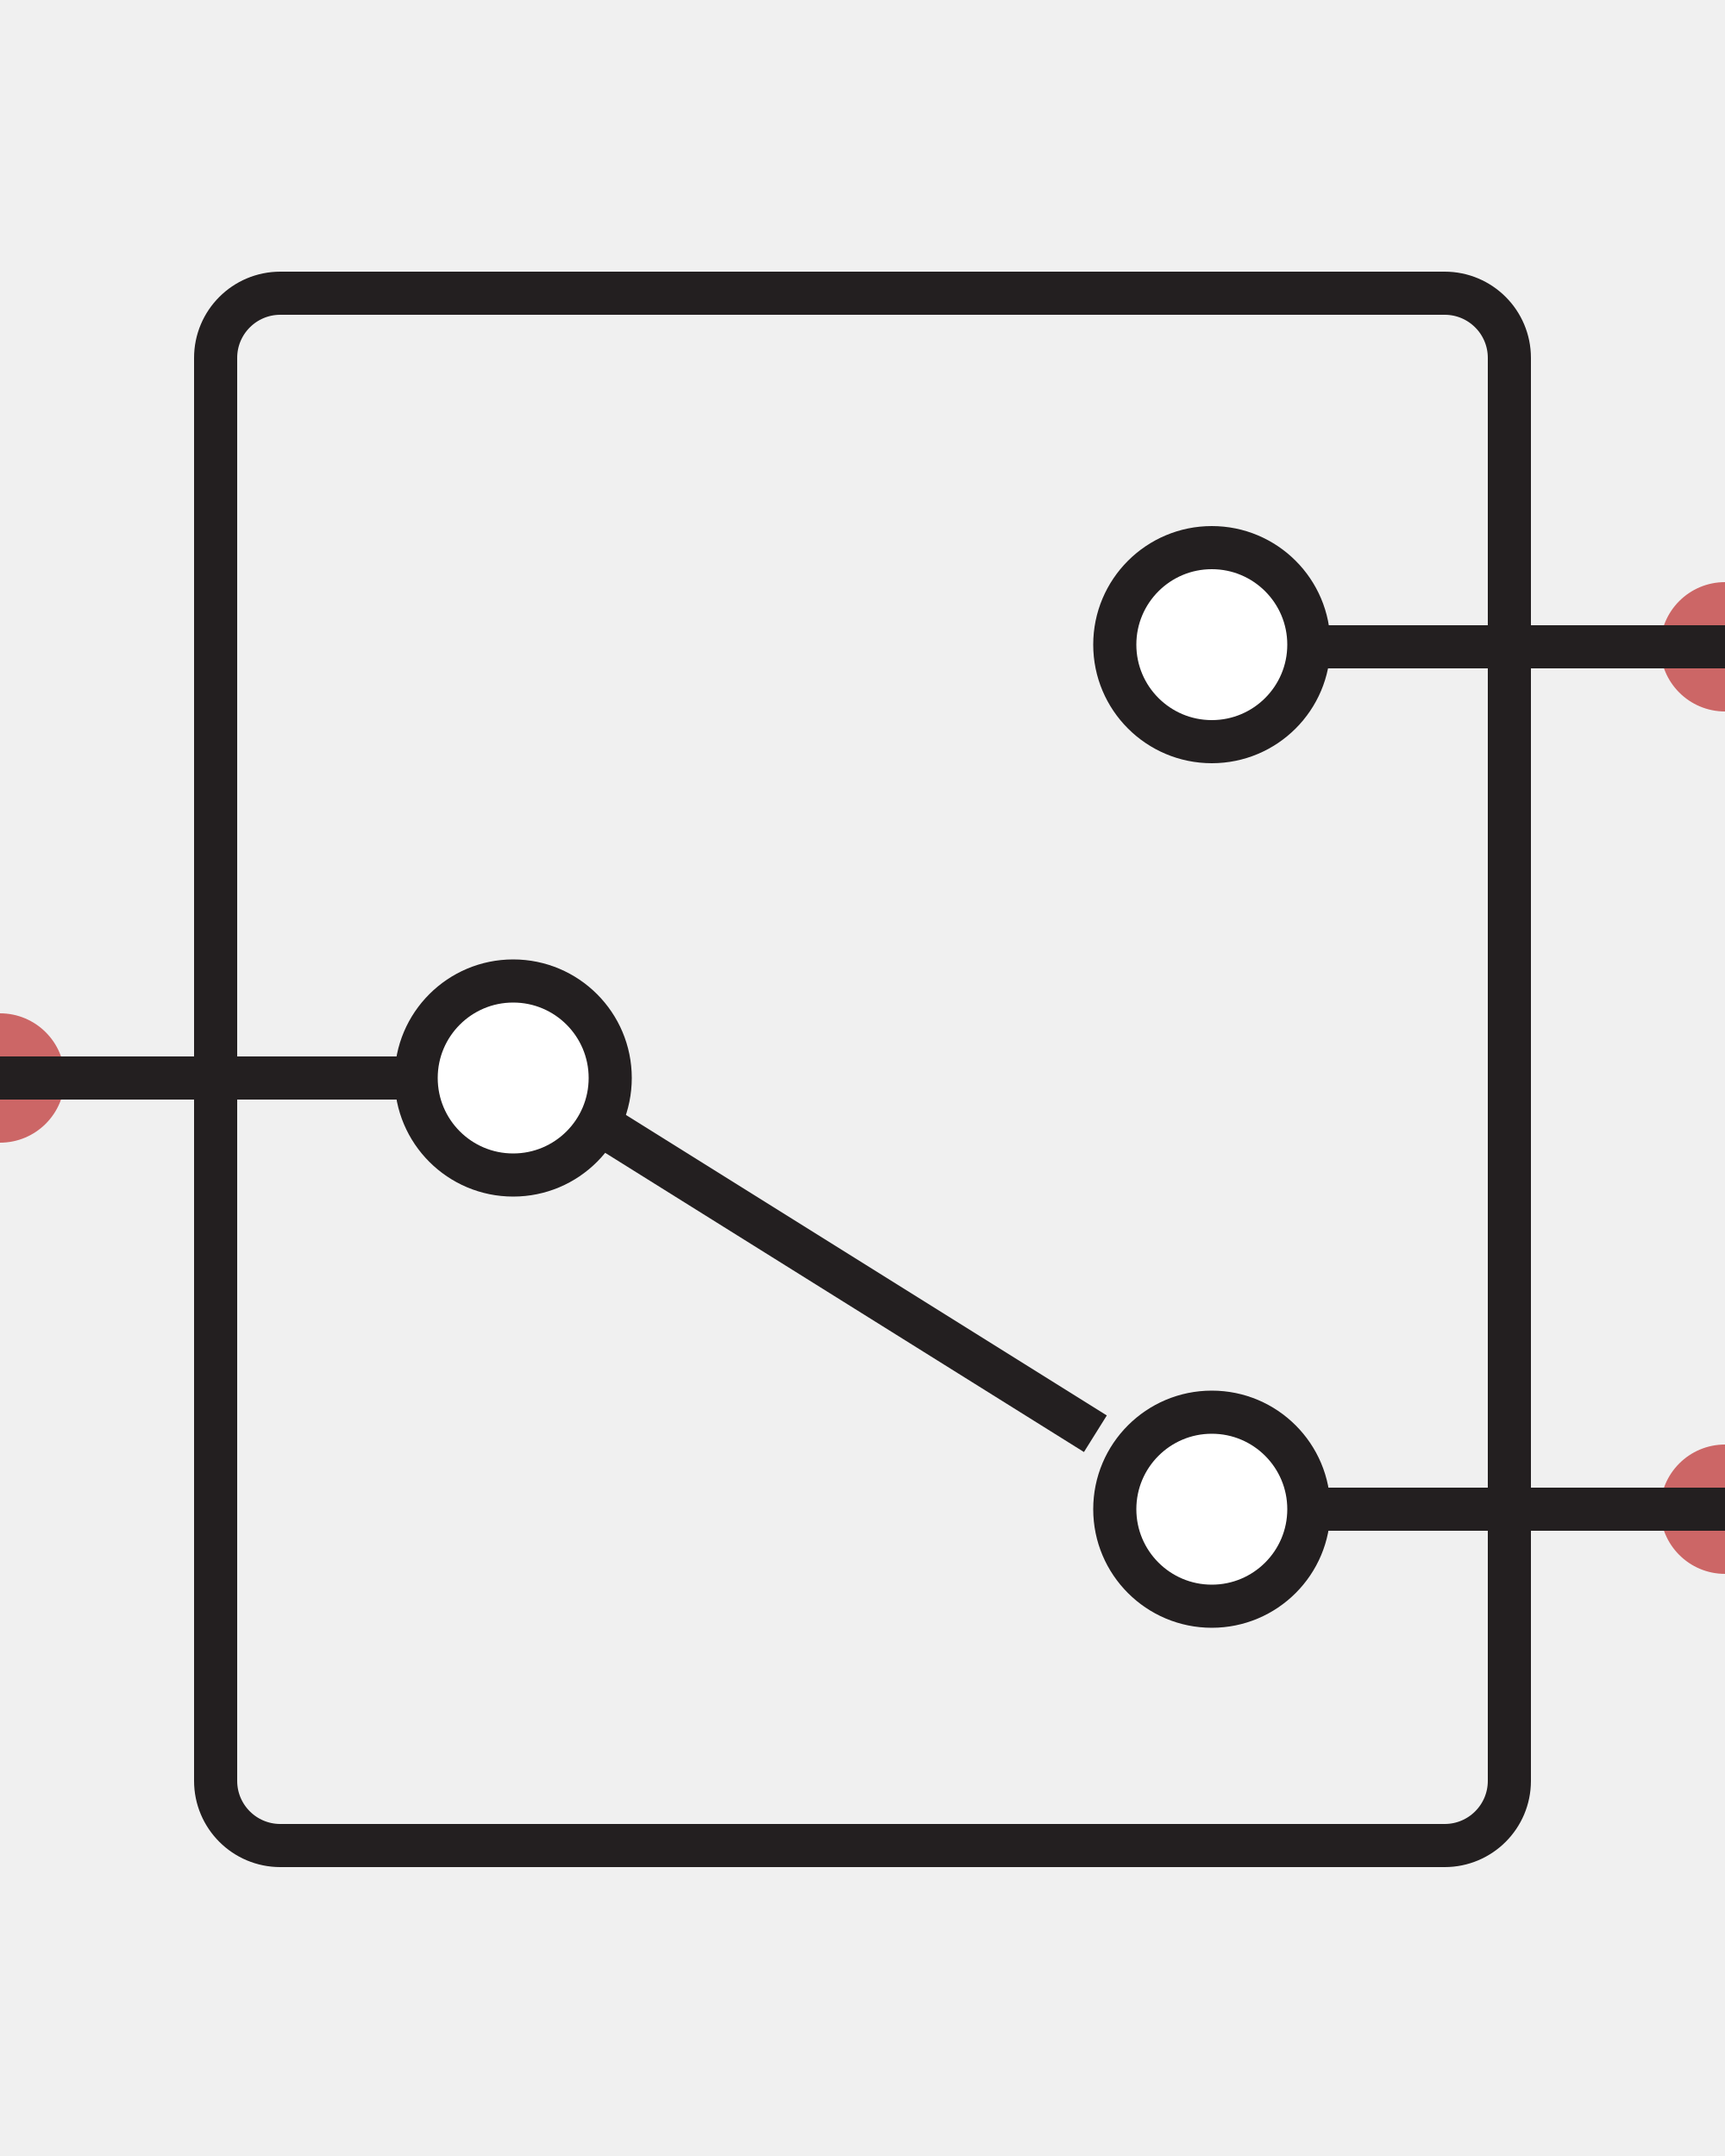
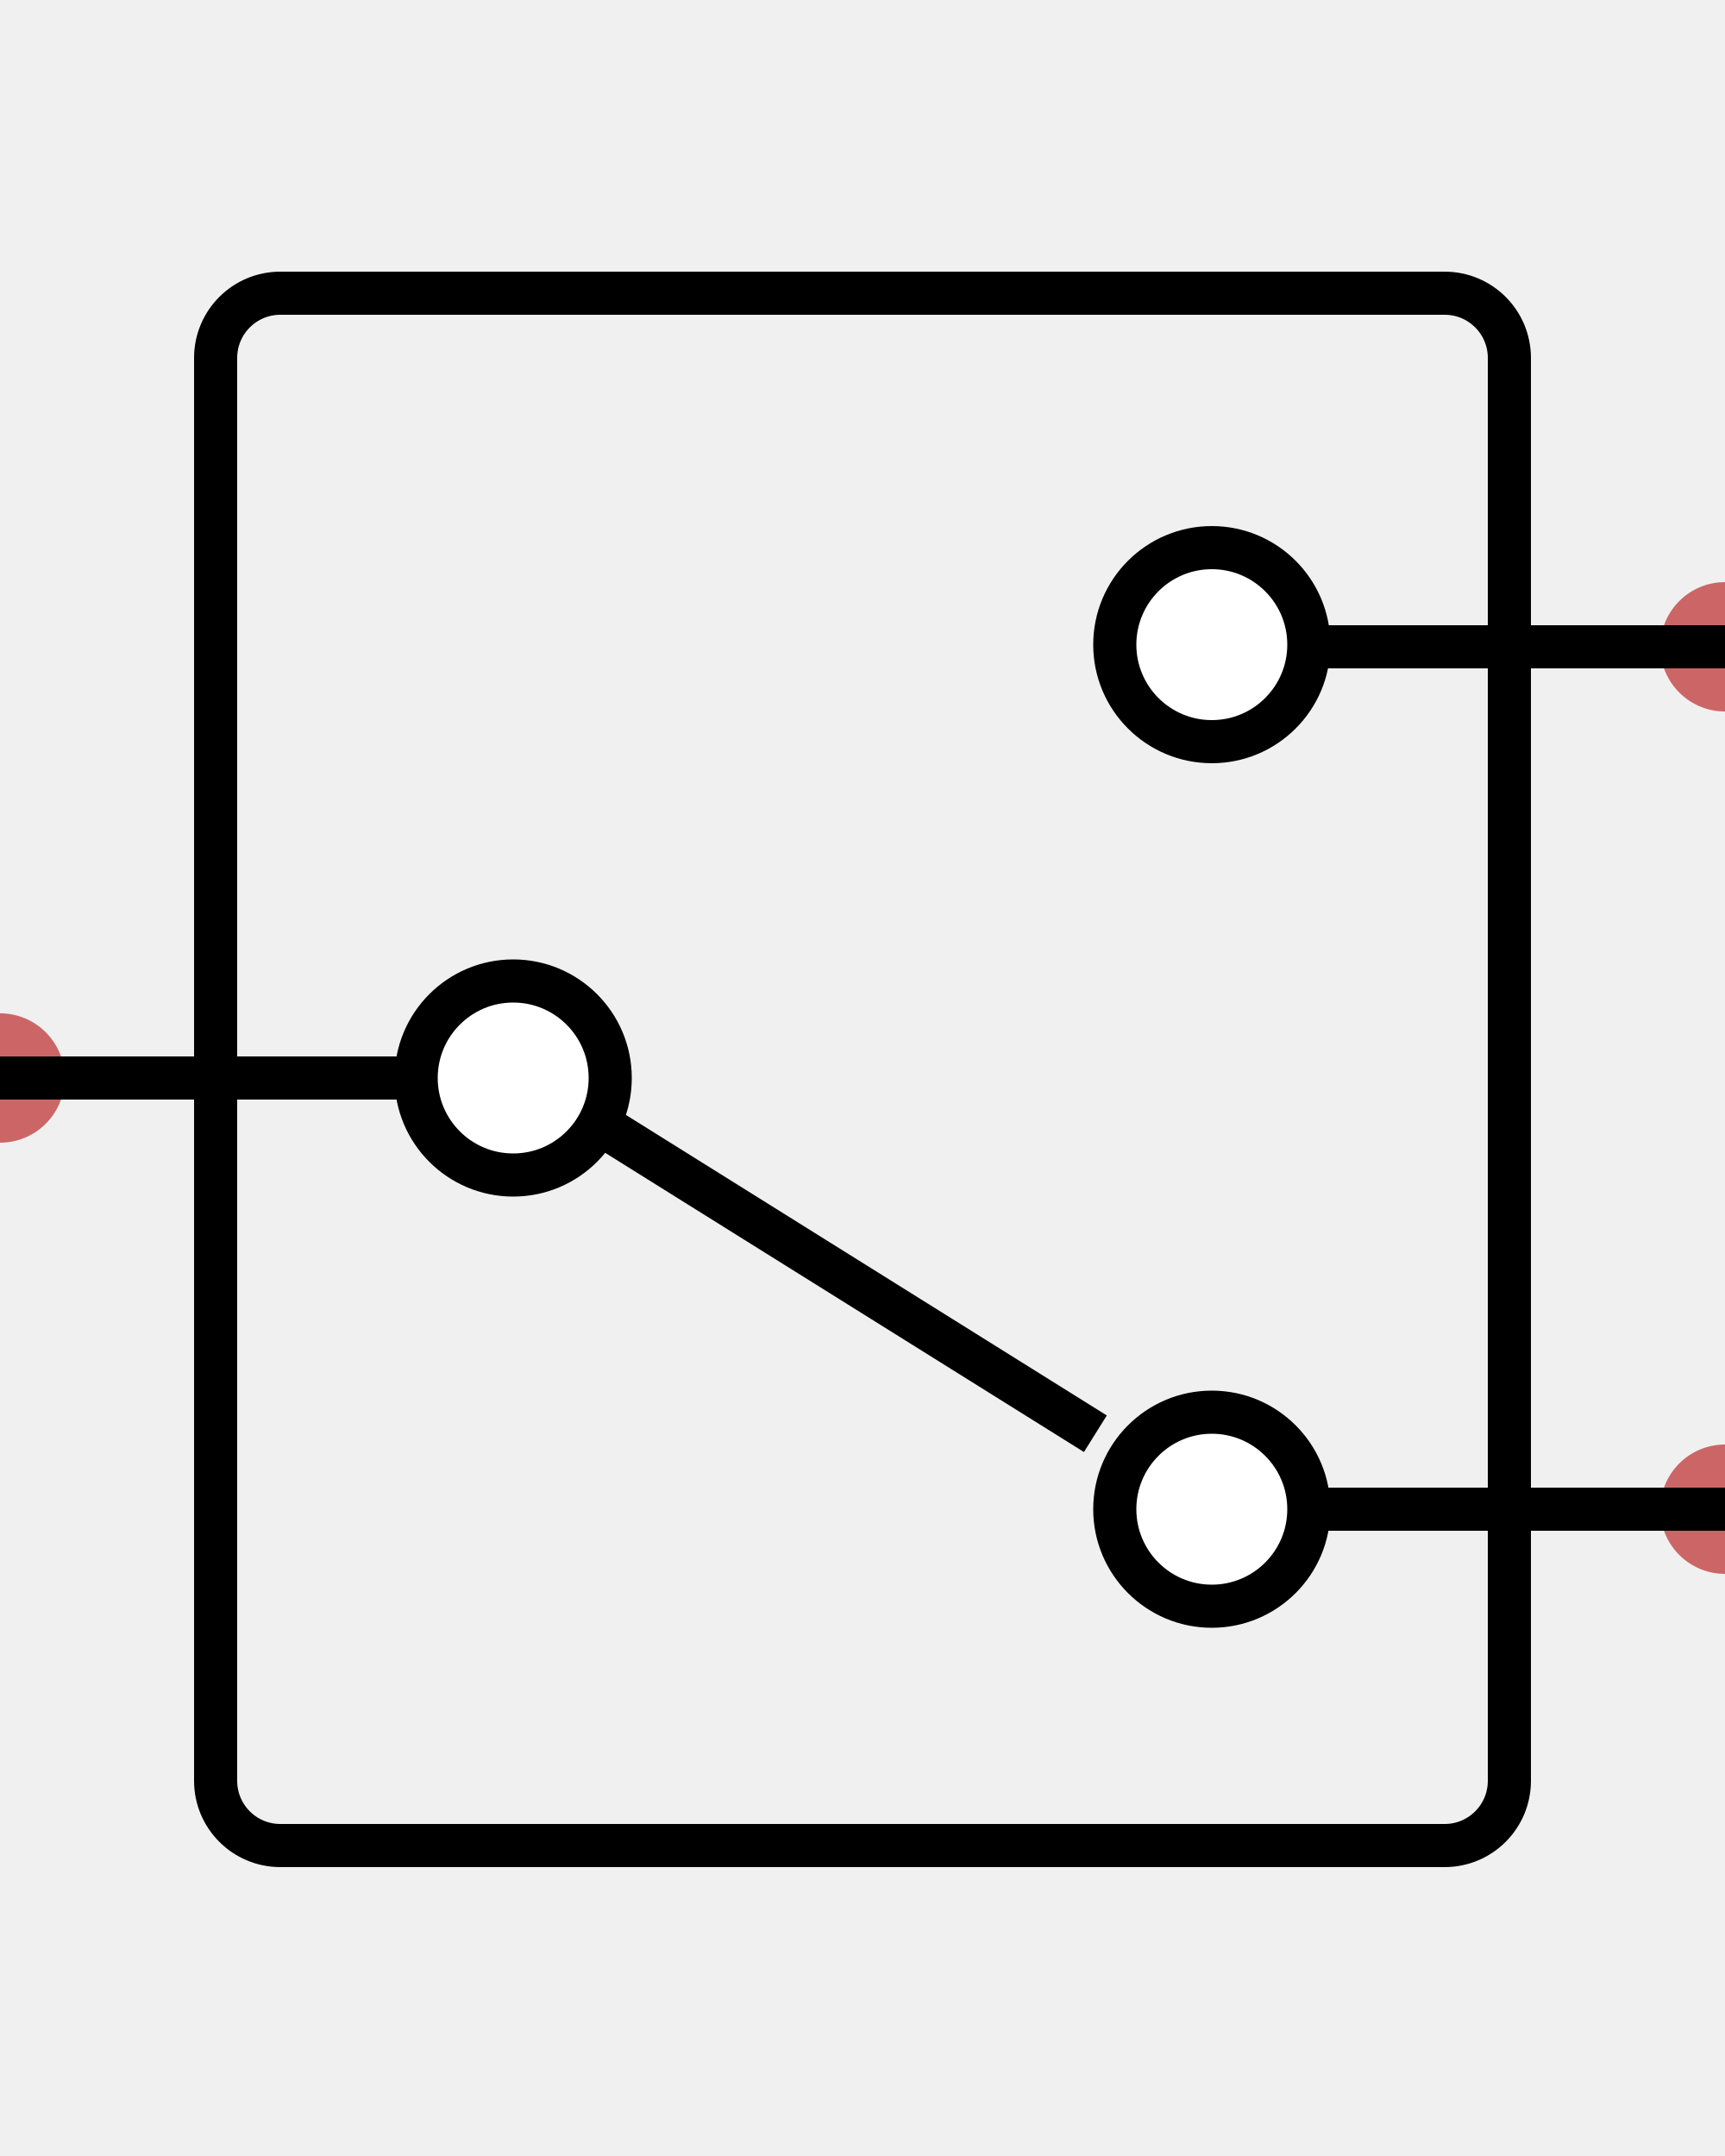
<svg xmlns="http://www.w3.org/2000/svg" version="1.1" viewBox="0 0 80 100">
  <defs>
    <style>
      .st0 {
        fill: #c66;
      }

      .st1 {
        stroke-width: 2.1px;
      }

      .st1, .st2 {
        fill: #fff;
      }

      .st1, .st2, .st3 {
-         stroke: #231f20;
+         stroke: #000;
        stroke-linejoin: round;
      }

      .st2, .st3 {
        stroke-width: 2px;
      }

      .st3 {
        fill: none;
      }
    </style>
  </defs>
  <g id="artwork">
    <rect class="st3" x="10" y="13.6" width="60" height="72" rx="3" ry="3" />
    <circle class="st2" cx="23.8" cy="50" r="4.5" />
    <circle class="st2" cx="56.2" cy="70" r="4.5" />
    <circle class="st2" cx="56.2" cy="29.9" r="4.5" />
    <line class="st3" x1="27.6" y1="52" x2="50.8" y2="66.5" />
  </g>
  <g id="ports">
    <circle id="port:com" class="st0" cx="0" cy="50" r="3" />
    <circle id="port:1" class="st0" cx="80" cy="30" r="3" />
    <circle id="port:2" class="st0" cx="80" cy="70" r="3" />
  </g>
  <g id="leads">
    <line id="_x32_" class="st2" x1="60.7" y1="30" x2="80" y2="30" />
    <line id="_x31_" class="st2" x1="60.7" y1="70" x2="80" y2="70" />
    <line id="com" class="st2" x1="19.7" y1="50" y2="50" />
  </g>
</svg>
